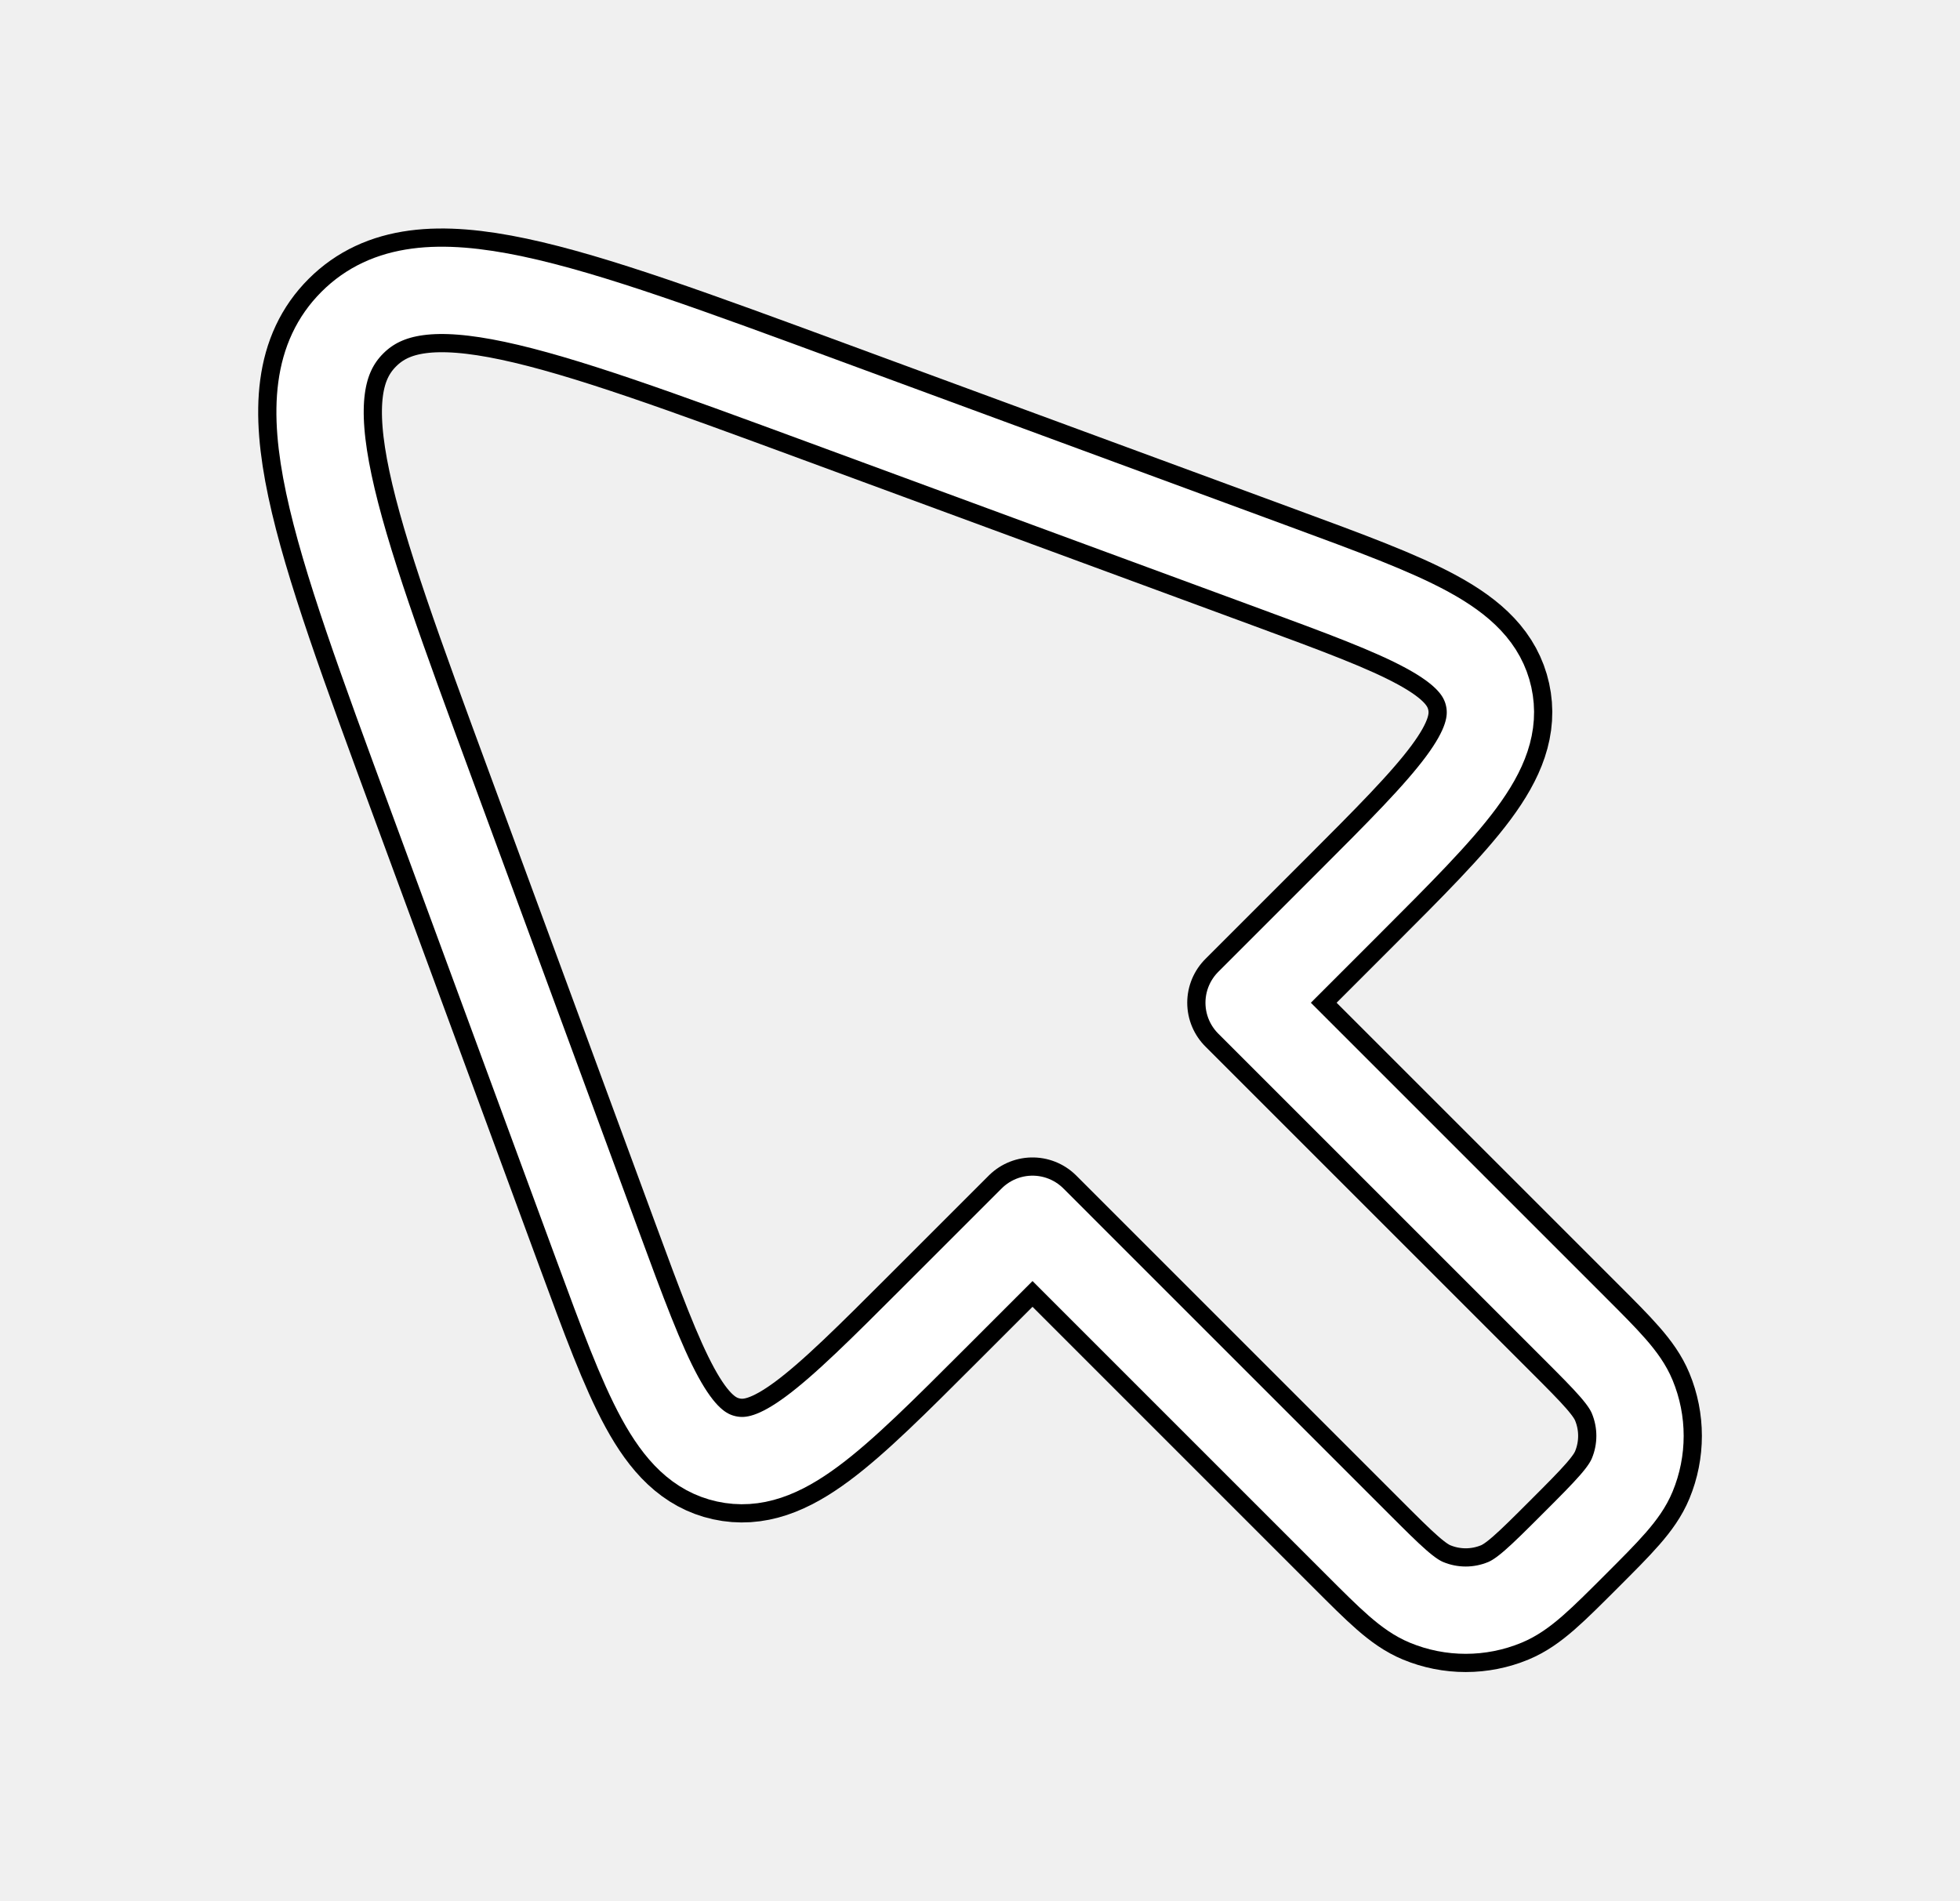
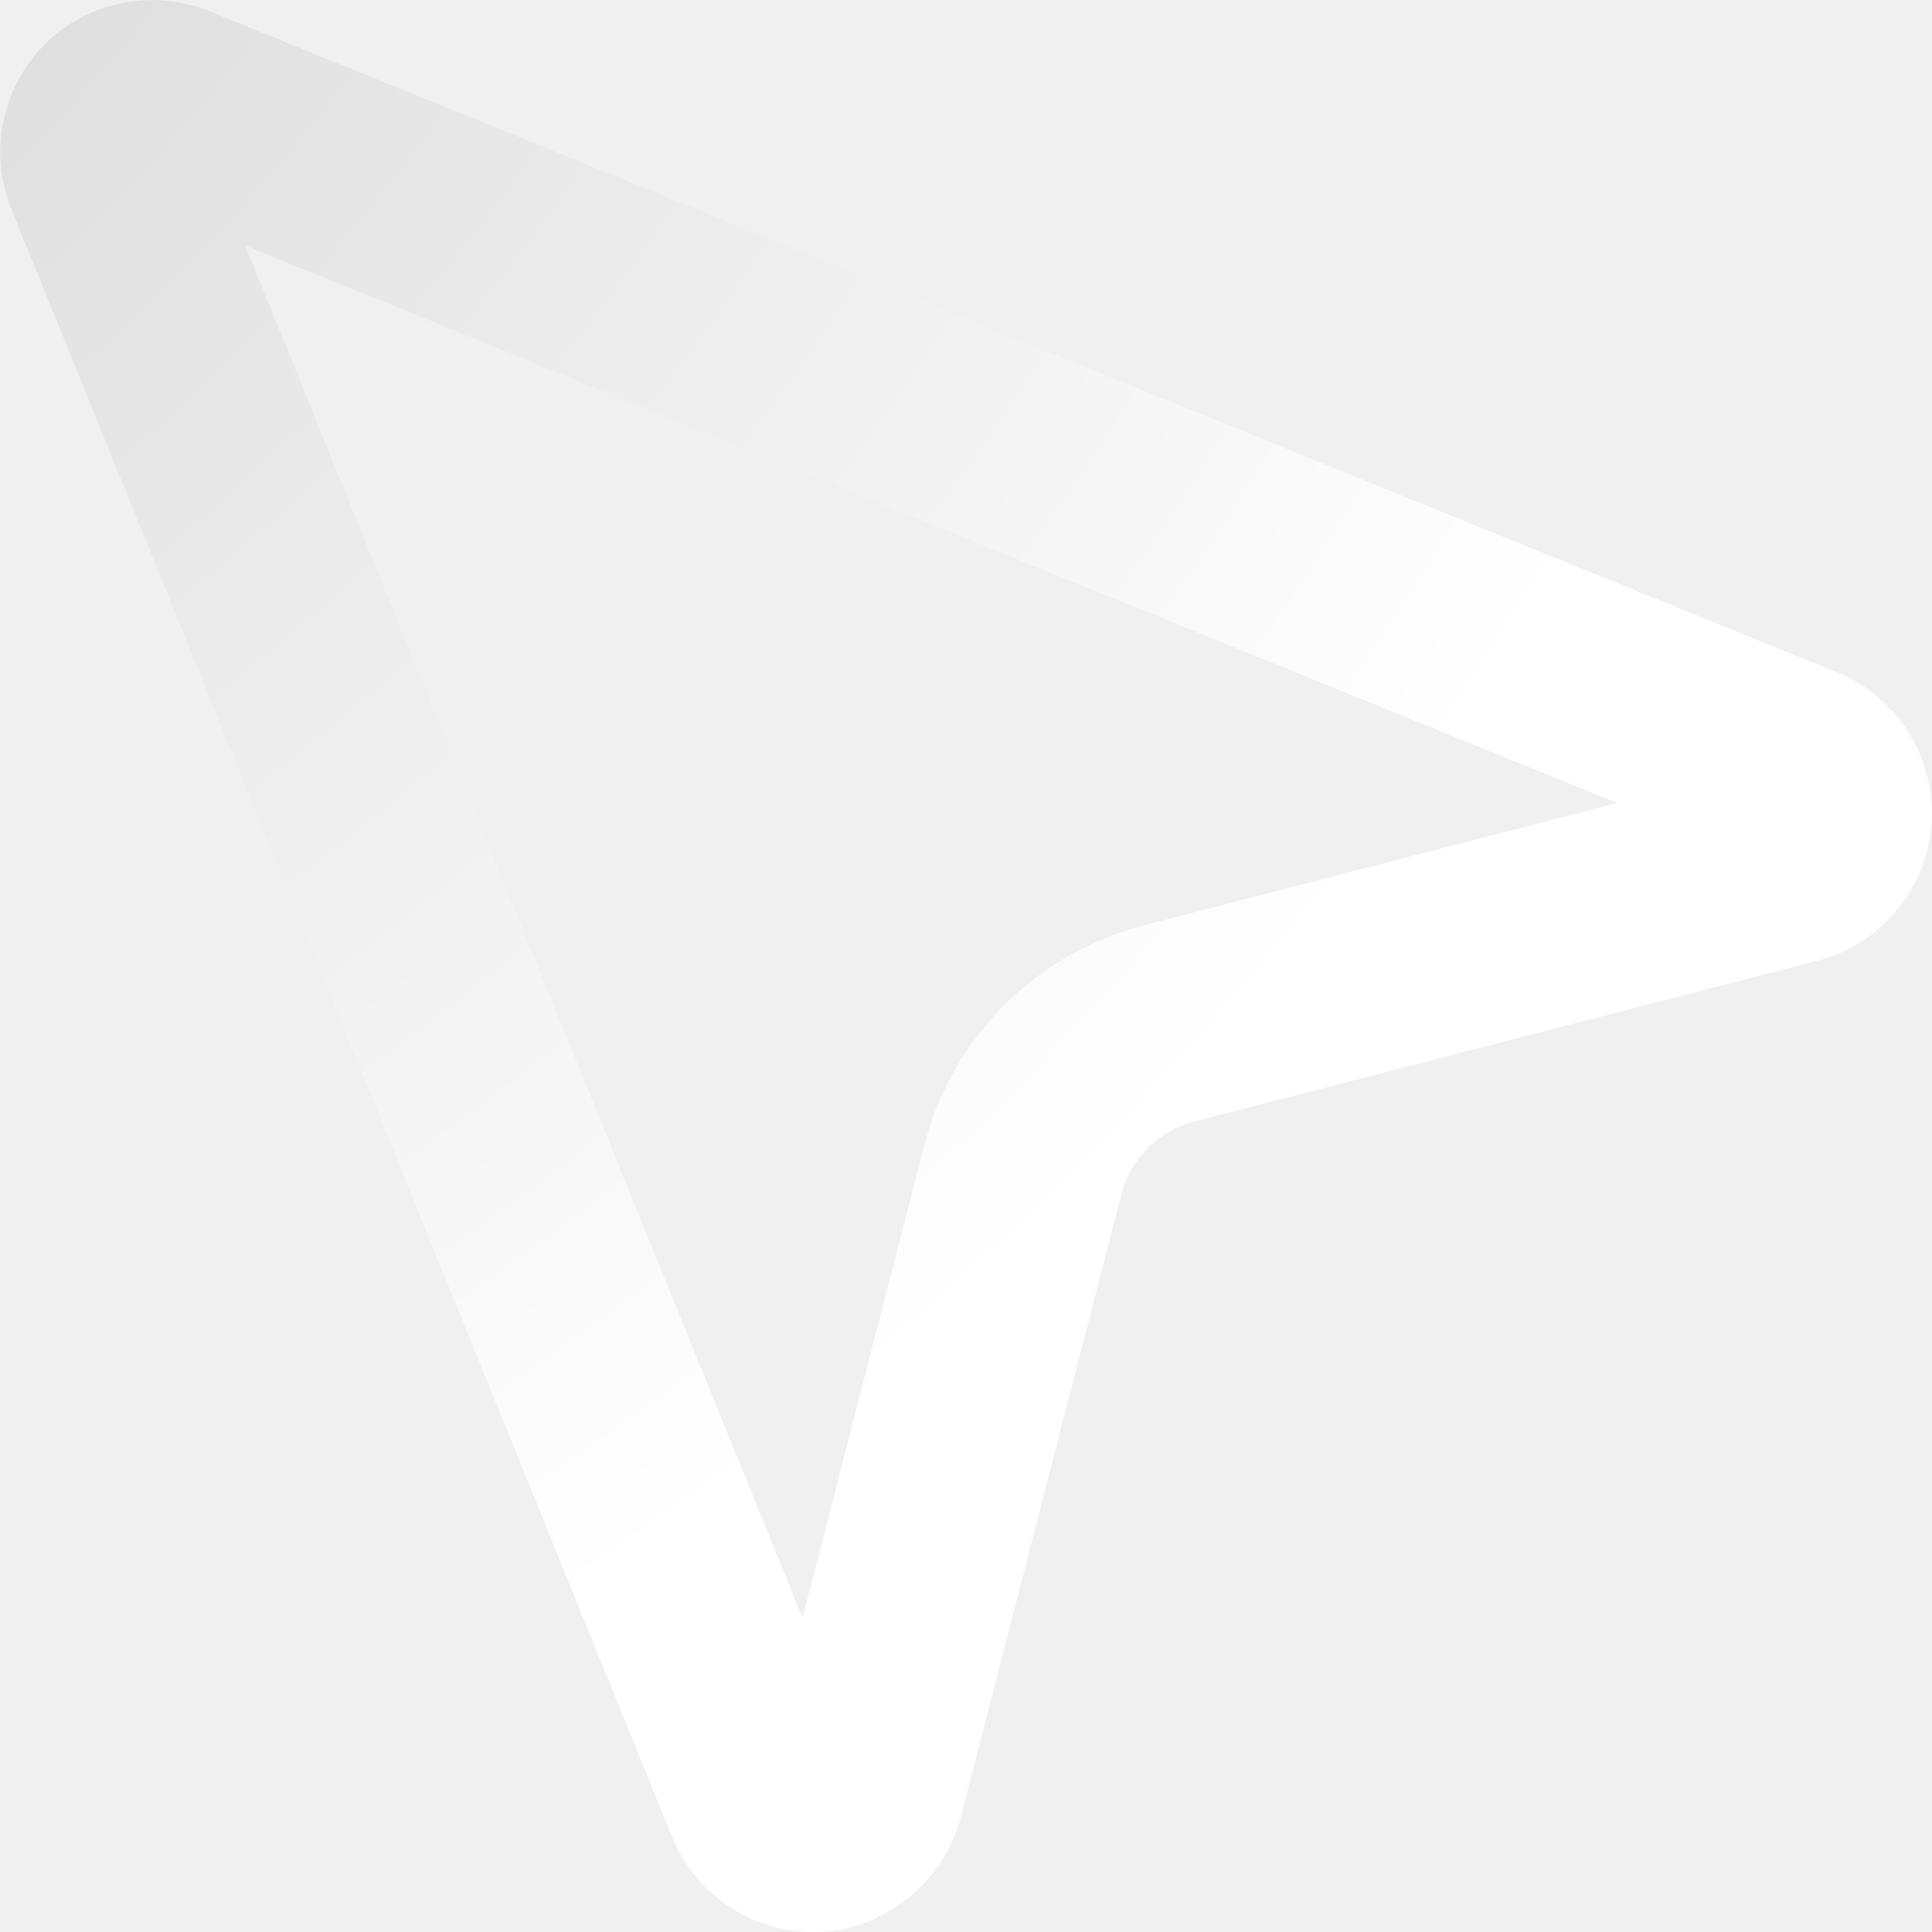
- <svg xmlns="http://www.w3.org/2000/svg" id="katman_2" data-name="katman 2" viewBox="0 0 434.99 421.82" version="1.1">
-   <defs id="defs4">
-     <style id="style2">
-       .cls-1 {
-         fill: #d3af94;
-       }
- 
-       .cls-1, .cls-2, .cls-3, .cls-4, .cls-5, .cls-6, .cls-7, .cls-8, .cls-9 {
-         stroke-width: 0px;
-       }
- 
-       .cls-2 {
-         fill: #f7a833;
-       }
- 
-       .cls-3 {
-         fill: #ee9828;
-       }
- 
-       .cls-4 {
-         fill: #1a2e34;
-       }
- 
-       .cls-5 {
-         fill: #e88916;
-       }
- 
-       .cls-6 {
-         fill: #c8a184;
-       }
- 
-       .cls-7 {
-         fill: #e0bea2;
-       }
- 
-       .cls-8 {
-         fill: #f2908b;
-       }
- 
-       .cls-9 {
-         fill: #2a4551;
-       }
-     </style>
-   </defs>
-   <g id="g2676" style="fill:none" transform="matrix(0.8511521,0,0,0.8511521,32.37368,31.39352)">
-     <path d="m 315.903,365.794 -84.715,-84.716 -25.871,25.871 c -26.484,26.484 -39.727,39.726 -53.96,36.6 C 137.124,340.423 130.65,322.851 117.702,287.704 L 74.517,170.49 C 48.686,100.378 35.771,65.322 53.839,47.254 71.907,29.186 106.963,42.101 177.075,67.932 l 117.214,43.185 c 35.146,12.948 52.718,19.422 55.846,33.655 3.126,14.233 -10.116,27.476 -36.6,53.96 l -25.871,25.871 84.716,84.715 c 8.772,8.77 13.158,13.156 15.184,18.05 2.702,6.524 2.702,13.853 0,20.377 -2.026,4.892 -6.412,9.278 -15.184,18.05 -8.772,8.772 -13.158,13.158 -18.05,15.184 -6.524,2.702 -13.853,2.702 -20.377,0 -4.894,-2.026 -9.28,-6.412 -18.05,-15.184 z" stroke="#1c274c" stroke-width="32.266" stroke-linecap="round" stroke-linejoin="round" id="path2" style="fill:none;stroke:#000000;stroke-opacity:1" />
-     <path d="m 315.903,365.794 -84.715,-84.716 -25.871,25.871 c -26.484,26.484 -39.727,39.726 -53.96,36.6 C 137.124,340.423 130.65,322.851 117.702,287.704 L 74.517,170.49 C 48.686,100.378 35.771,65.322 53.839,47.254 71.907,29.186 106.963,42.101 177.075,67.932 l 117.214,43.185 c 35.146,12.948 52.718,19.422 55.846,33.655 3.126,14.233 -10.116,27.476 -36.6,53.96 l -25.871,25.871 84.716,84.715 c 8.772,8.77 13.158,13.156 15.184,18.05 2.702,6.524 2.702,13.853 0,20.377 -2.026,4.892 -6.412,9.278 -15.184,18.05 -8.772,8.772 -13.158,13.158 -18.05,15.184 -6.524,2.702 -13.853,2.702 -20.377,0 -4.894,-2.026 -9.28,-6.412 -18.05,-15.184 z" stroke="#1c274c" stroke-width="32.266" stroke-linecap="round" stroke-linejoin="round" id="path1940" style="fill:none;stroke:#ffffff;stroke-width:22.766;stroke-dasharray:none;stroke-opacity:1" />
+ <svg xmlns="http://www.w3.org/2000/svg" version="1.1" id="katman_1" x="0px" y="0px" viewBox="0 0 48 48" style="enable-background:new 0 0 48 48;" xml:space="preserve">
+   <style type="text/css">
+ 	.st0{fill:url(#SVGID_1_);}
+ </style>
+   <g>
+     <g>
+       <radialGradient id="SVGID_1_" cx="-26.812" cy="-24.345" r="78.053" gradientUnits="userSpaceOnUse">
+         <stop offset="0" style="stop-color:#C0C0C0" />
+         <stop offset="0.976" style="stop-color:#FFFFFF" />
+       </radialGradient>
+       <path class="st0" d="M20.22,48c-0.32,0-0.64-0.04-0.96-0.12c-1.15-0.3-2.11-1.13-2.56-2.24L0.3,5.24c-0.8-1.9,0.08-4.11,1.98-4.93    c0.94-0.41,2.04-0.41,3,0l40.35,16.39c0.94,0.38,1.67,1.11,2.07,2.04c0.39,0.93,0.4,1.96,0.01,2.9c-0.45,1.1-1.41,1.94-2.56,2.23    l-15.47,3.99c-0.89,0.23-1.59,0.92-1.82,1.81l-3.99,15.47c-0.26,0.98-0.88,1.81-1.75,2.32C21.55,47.82,20.89,48,20.22,48z     M21.39,43.73h0.02H21.39z M6.09,6.1l13.85,34.1l3.03-11.77c0.69-2.67,2.78-4.75,5.45-5.44l11.76-3.04L6.09,6.1z M3.32,4.97    c0.01,0.01,0.03,0.01,0.04,0.02L3.32,4.97z" />
+     </g>
  </g>
</svg>
